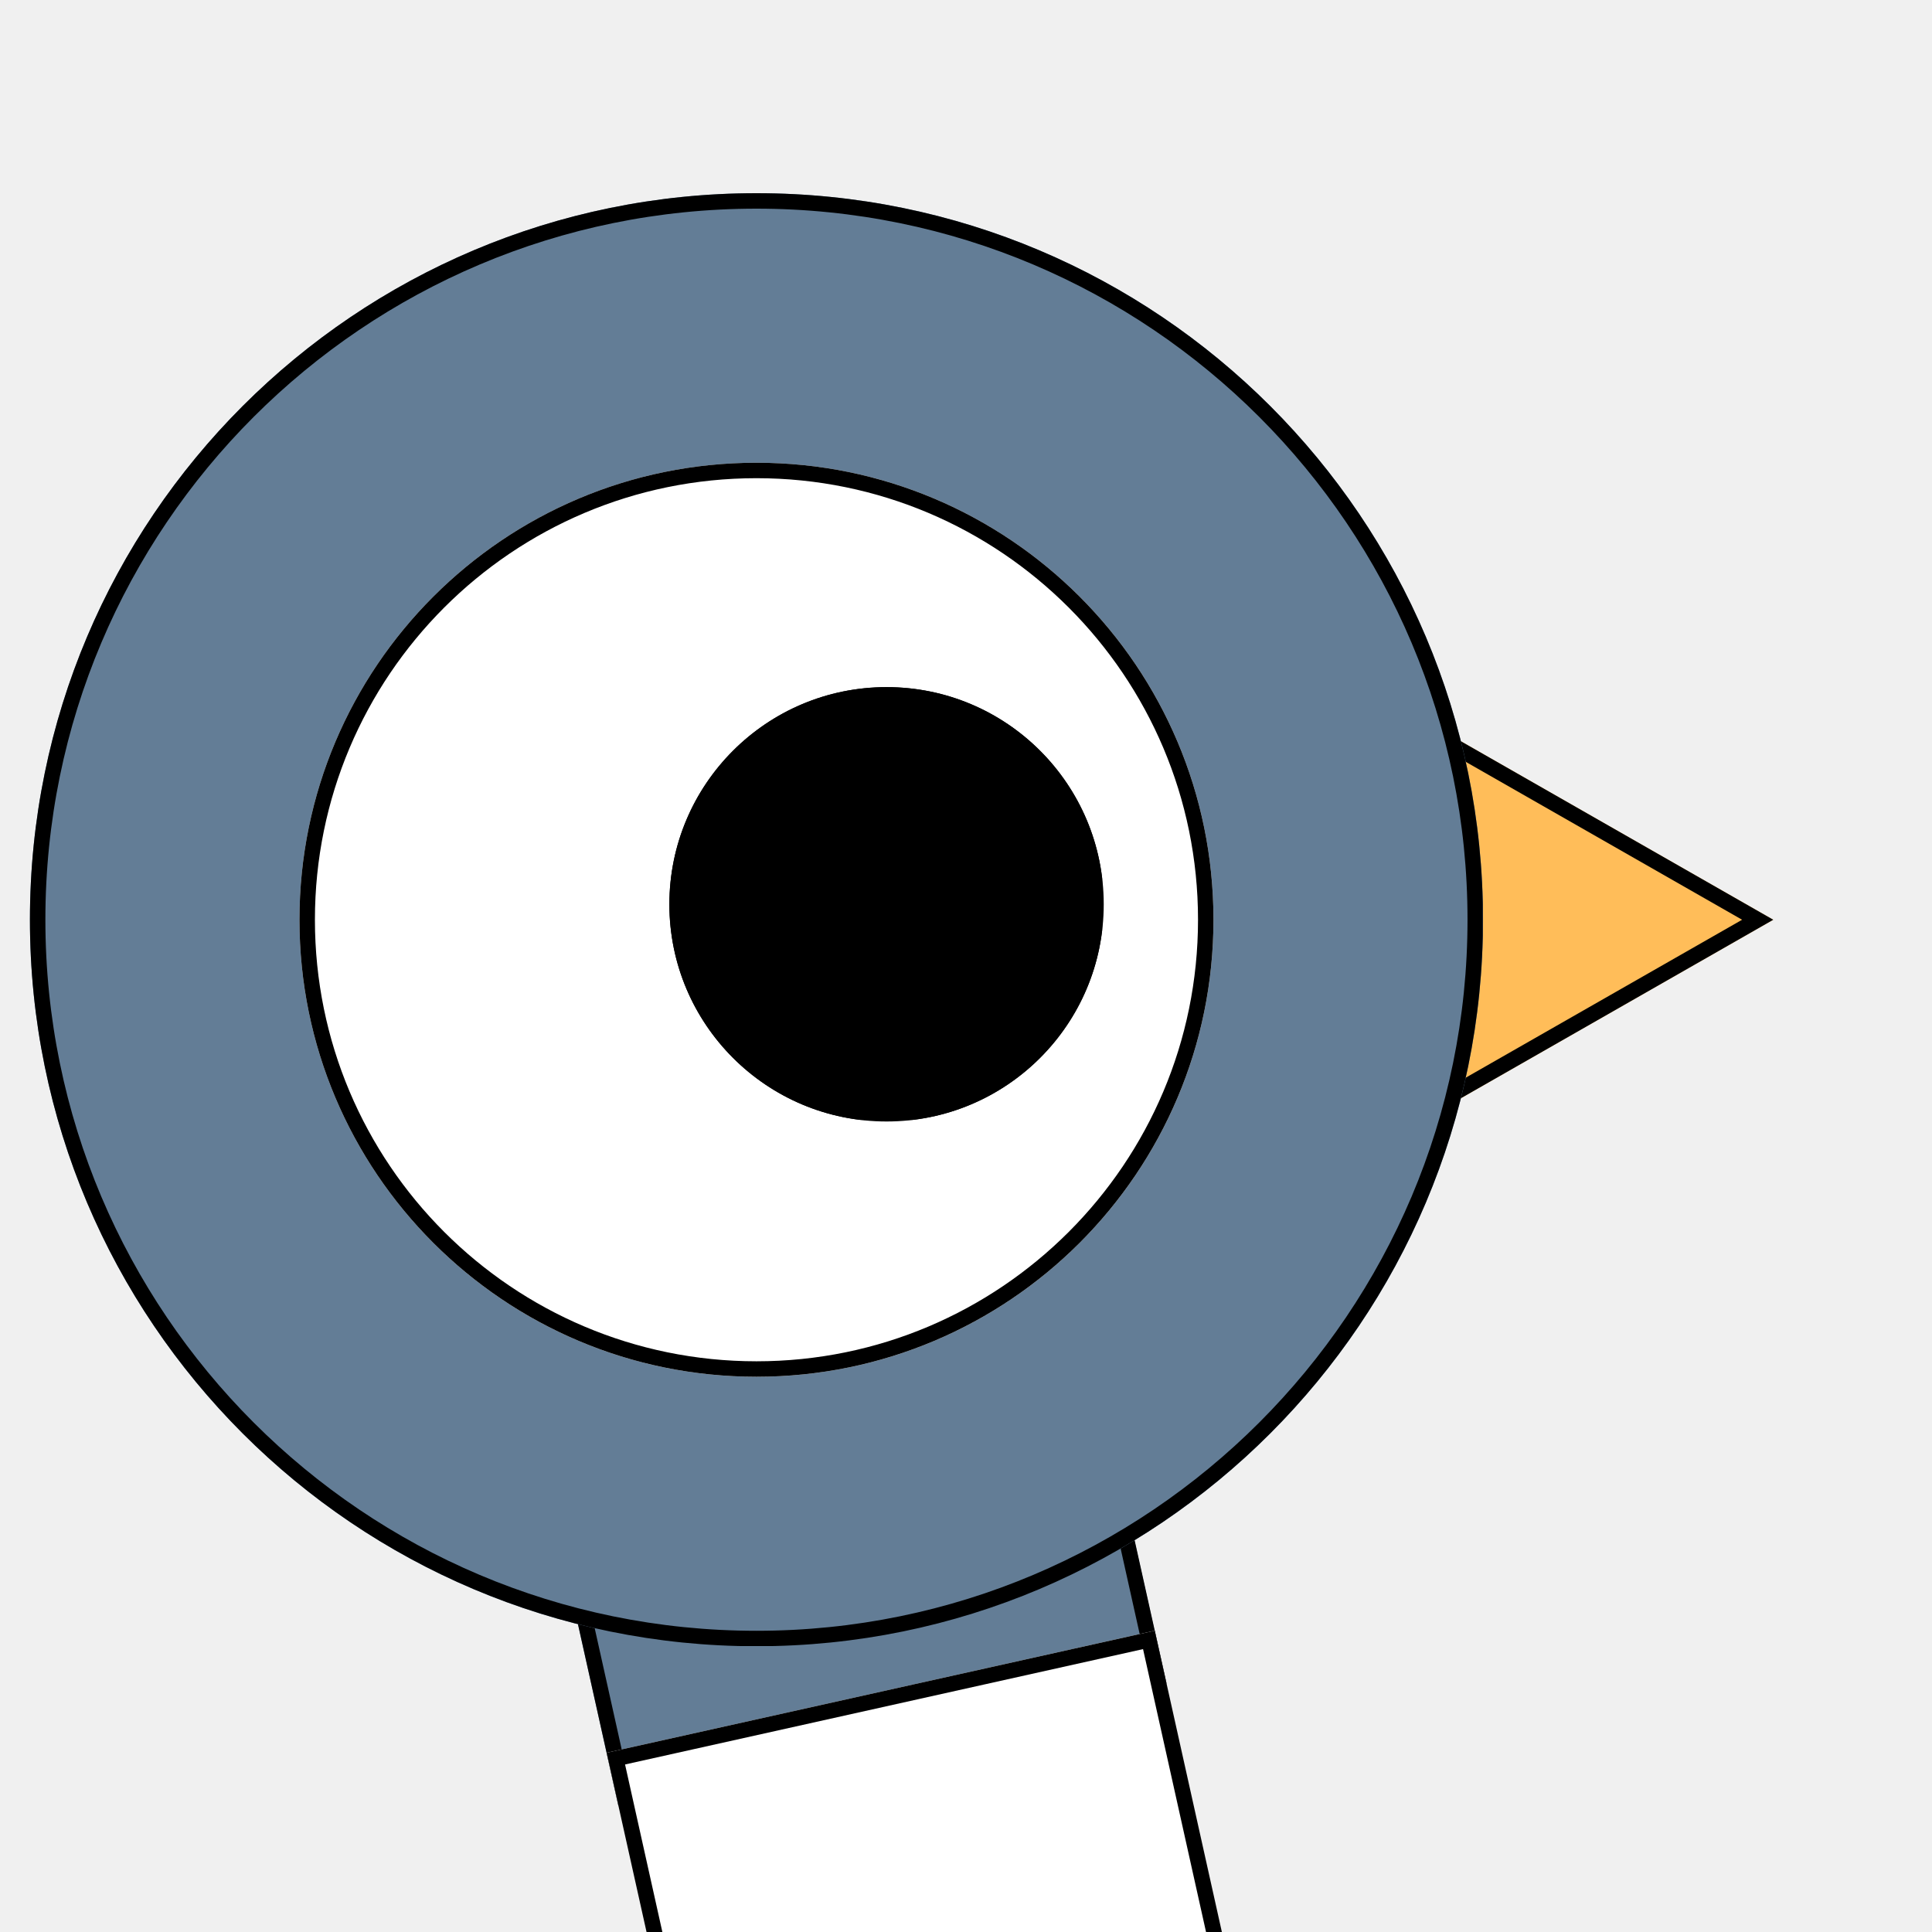
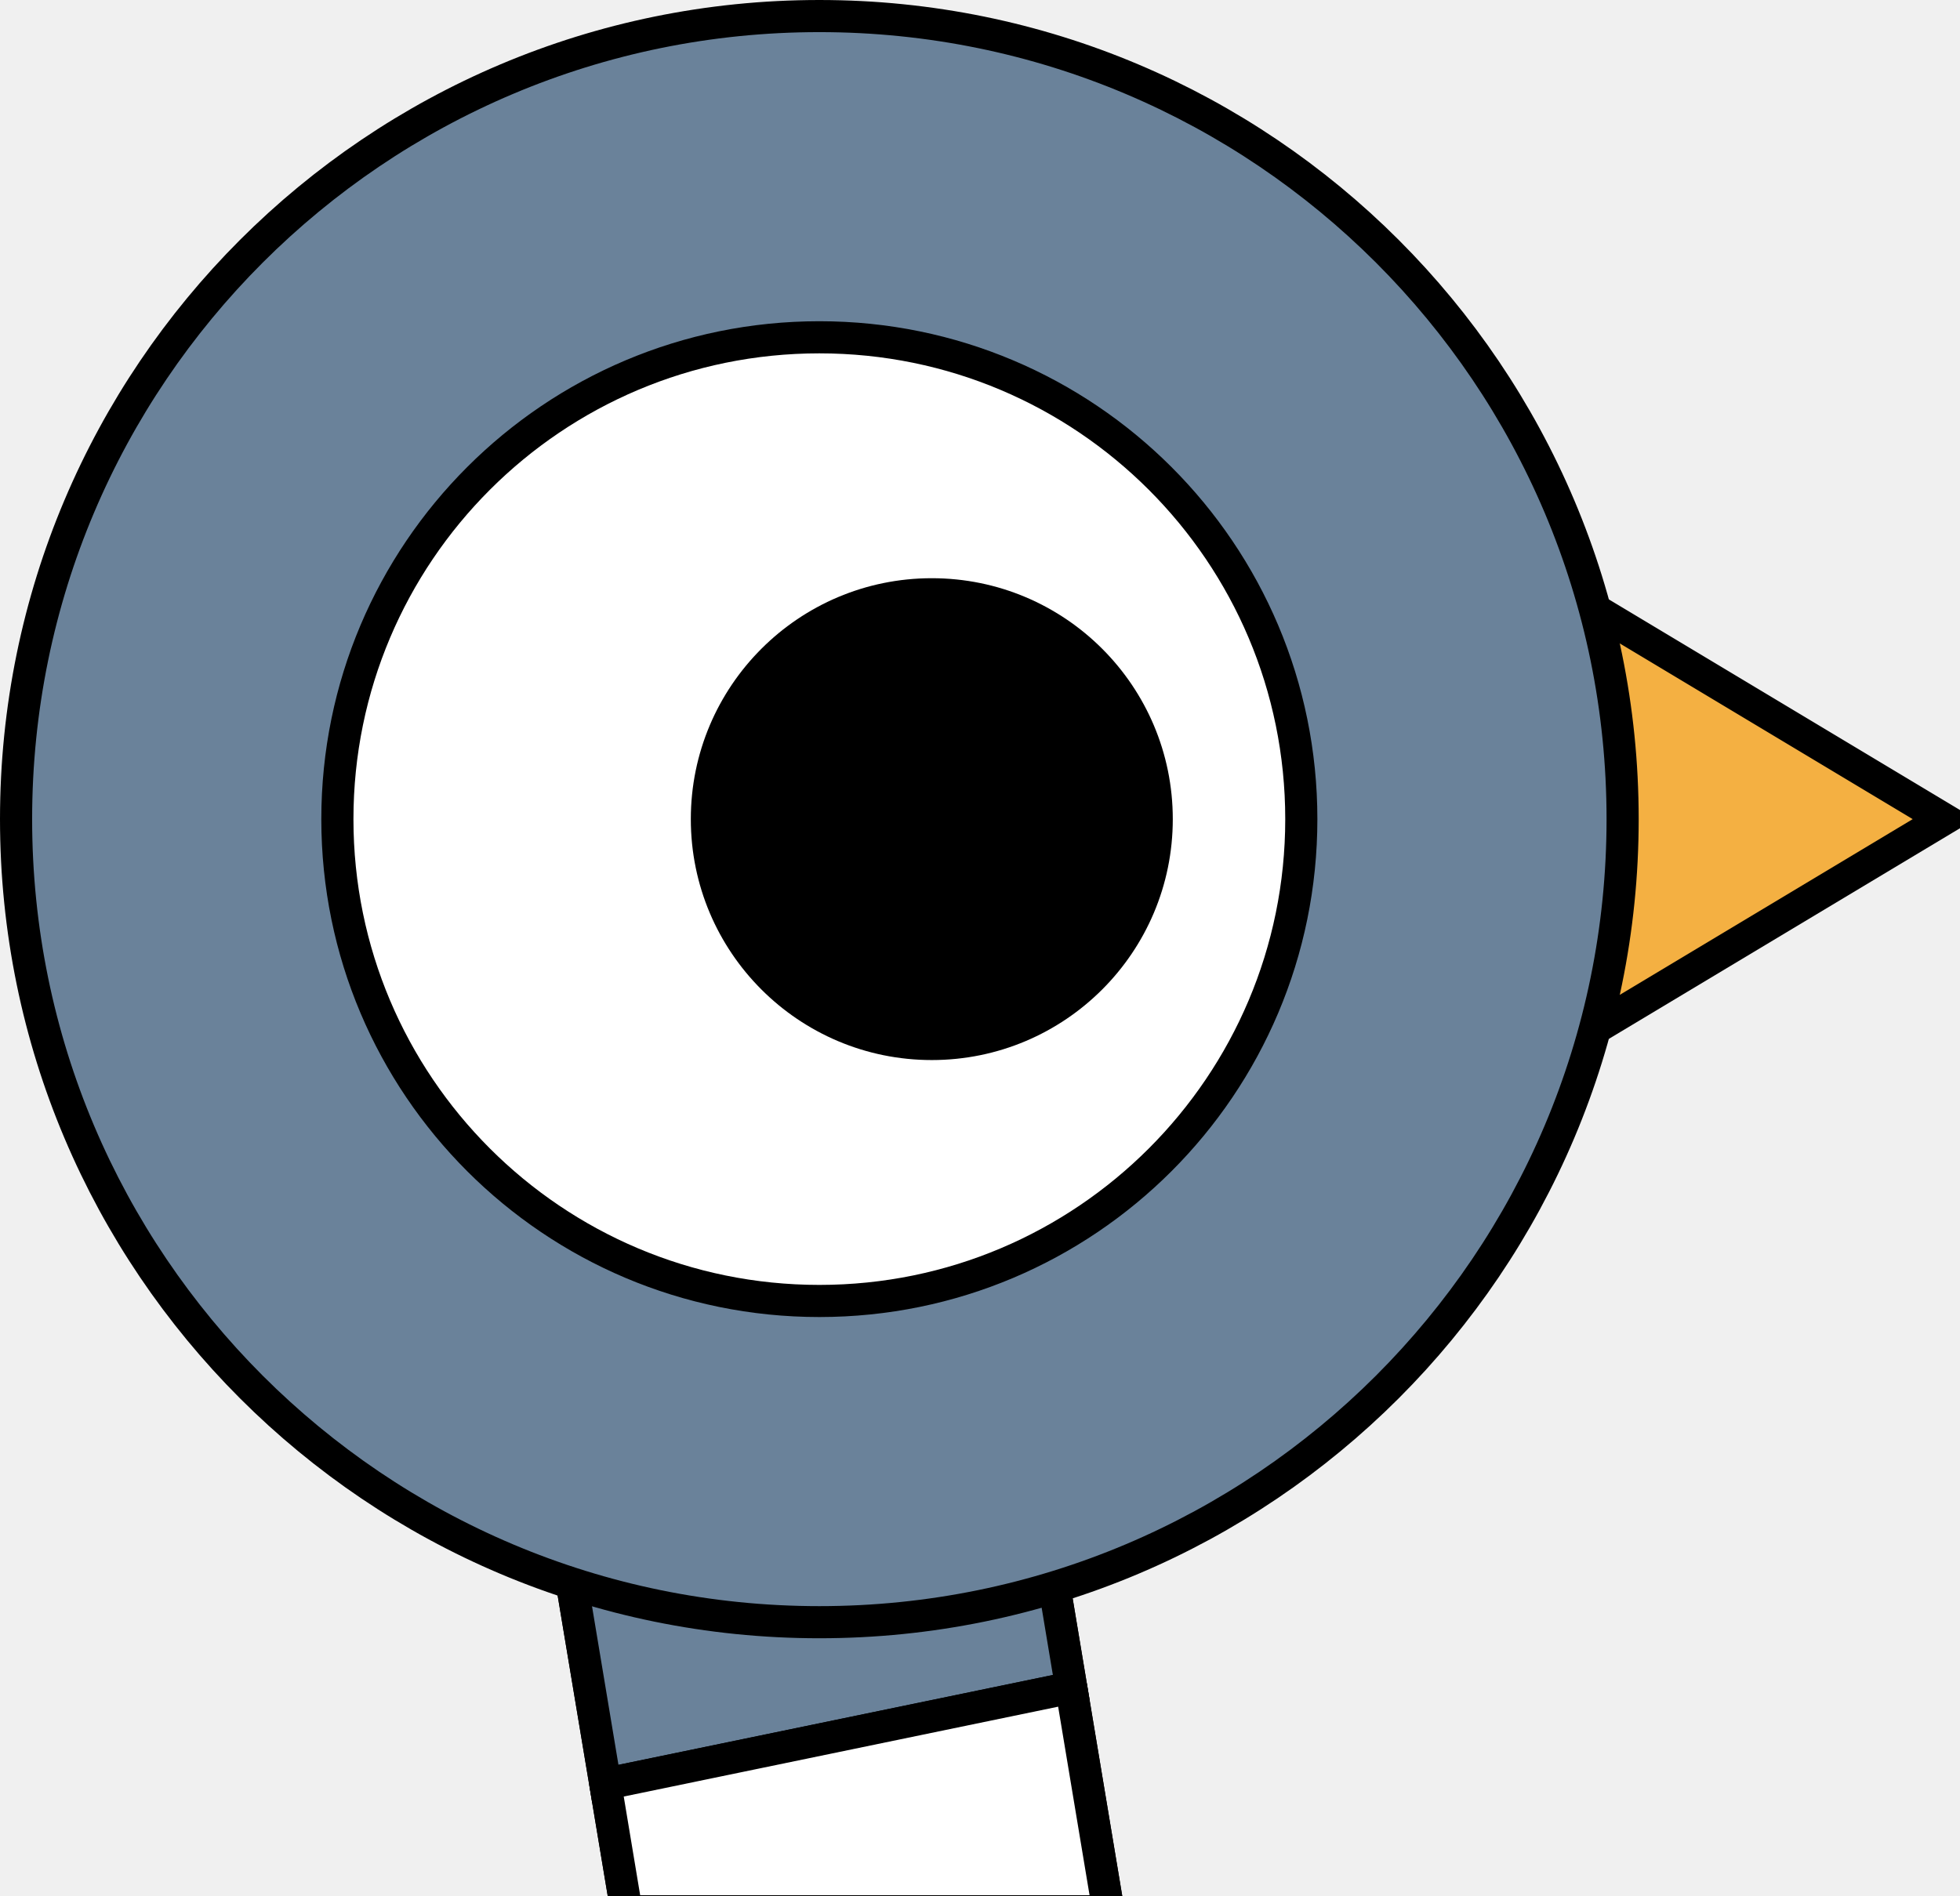
- <svg xmlns="http://www.w3.org/2000/svg" width="500" zoomAndPan="magnify" viewBox="0 0 375 375" height="500" preserveAspectRatio="xMidYMid meet" version="1.0">
-   <defs>
-     <clipPath id="5aa4bcef30">
-       <path d="M 104 257 L 227 257 L 227 351 L 104 351 Z M 104 257 " clip-rule="nonzero" />
-     </clipPath>
-     <clipPath id="2eae5c22d0">
-       <path d="M 104.59 281.18 L 210.996 257.48 L 226.426 326.762 L 120.02 350.461 Z M 104.59 281.18 " clip-rule="nonzero" />
-     </clipPath>
-     <clipPath id="1e3d772ed9">
-       <path d="M 104 257 L 227 257 L 227 351 L 104 351 Z M 104 257 " clip-rule="nonzero" />
-     </clipPath>
-     <clipPath id="0c6db5f6f8">
-       <path d="M 104.59 281.18 L 210.996 257.48 L 226.48 327 L 120.074 350.699 Z M 104.59 281.18 " clip-rule="nonzero" />
-     </clipPath>
-     <clipPath id="9c7b95d225">
-       <path d="M 104.594 281.18 L 210.992 257.48 L 226.422 326.758 L 120.023 350.453 Z M 104.594 281.18 " clip-rule="nonzero" />
-     </clipPath>
-     <clipPath id="4c1b8c5a42">
-       <path d="M 117 316 L 240 316 L 240 375 L 117 375 Z M 117 316 " clip-rule="nonzero" />
-     </clipPath>
-     <clipPath id="97c2e48b8c">
-       <path d="M 117.738 340.211 L 224.145 316.508 L 239.574 385.793 L 133.168 409.492 Z M 117.738 340.211 " clip-rule="nonzero" />
-     </clipPath>
-     <clipPath id="6ce0feb80c">
-       <path d="M 117 316 L 240 316 L 240 375 L 117 375 Z M 117 316 " clip-rule="nonzero" />
-     </clipPath>
-     <clipPath id="c965d830ac">
-       <path d="M 117.738 340.211 L 224.145 316.508 L 239.629 386.027 L 133.219 409.73 Z M 117.738 340.211 " clip-rule="nonzero" />
-     </clipPath>
-     <clipPath id="642b3d551e">
-       <path d="M 117.742 340.207 L 224.141 316.512 L 239.566 385.785 L 133.172 409.484 Z M 117.742 340.207 " clip-rule="nonzero" />
-     </clipPath>
-     <clipPath id="04cff68faf">
-       <path d="M 245.75 122.273 L 344.188 122.273 L 344.188 234.938 L 245.75 234.938 Z M 245.75 122.273 " clip-rule="nonzero" />
-     </clipPath>
-     <clipPath id="655935a579">
-       <path d="M 344.188 178.523 L 245.75 234.773 L 245.75 122.273 Z M 344.188 178.523 " clip-rule="nonzero" />
-     </clipPath>
-     <clipPath id="e9e4ea175f">
-       <path d="M 245.938 122.273 L 344.188 122.273 L 344.188 234.773 L 245.938 234.773 Z M 245.938 122.273 " clip-rule="nonzero" />
-     </clipPath>
-     <clipPath id="ffe176b138">
-       <path d="M 344.188 178.523 L 245.75 234.773 L 245.75 122.273 Z M 344.188 178.523 " clip-rule="nonzero" />
-     </clipPath>
-     <clipPath id="27f0084992">
-       <path d="M 5.809 37.5 L 287.855 37.5 L 287.855 319.547 L 5.809 319.547 Z M 5.809 37.5 " clip-rule="nonzero" />
-     </clipPath>
-     <clipPath id="952dfe268f">
-       <path d="M 146.832 37.5 C 68.945 37.5 5.809 100.637 5.809 178.523 C 5.809 256.406 68.945 319.547 146.832 319.547 C 224.715 319.547 287.855 256.406 287.855 178.523 C 287.855 100.637 224.715 37.5 146.832 37.5 Z M 146.832 37.5 " clip-rule="nonzero" />
-     </clipPath>
-     <clipPath id="5172a5d921">
-       <path d="M 5.809 37.5 L 287.809 37.5 L 287.809 319.5 L 5.809 319.5 Z M 5.809 37.5 " clip-rule="nonzero" />
-     </clipPath>
-     <clipPath id="b47d488d20">
-       <path d="M 146.828 37.5 C 68.945 37.5 5.809 100.637 5.809 178.516 C 5.809 256.398 68.945 319.535 146.828 319.535 C 224.707 319.535 287.844 256.398 287.844 178.516 C 287.844 100.637 224.707 37.5 146.828 37.5 Z M 146.828 37.5 " clip-rule="nonzero" />
-     </clipPath>
-     <clipPath id="9c46b9ea77">
-       <path d="M 58.125 89.816 L 235.539 89.816 L 235.539 267.23 L 58.125 267.23 Z M 58.125 89.816 " clip-rule="nonzero" />
-     </clipPath>
-     <clipPath id="24745efdb1">
-       <path d="M 146.832 89.816 C 97.84 89.816 58.125 129.531 58.125 178.523 C 58.125 227.516 97.84 267.23 146.832 267.23 C 195.824 267.23 235.539 227.516 235.539 178.523 C 235.539 129.531 195.824 89.816 146.832 89.816 Z M 146.832 89.816 " clip-rule="nonzero" />
-     </clipPath>
-     <clipPath id="7e640ee0f1">
-       <path d="M 58.125 89.816 L 235.535 89.816 L 235.535 267.227 L 58.125 267.227 Z M 58.125 89.816 " clip-rule="nonzero" />
-     </clipPath>
-     <clipPath id="8c7cb6c6ef">
-       <path d="M 146.828 89.816 C 97.84 89.816 58.125 129.531 58.125 178.52 C 58.125 227.512 97.84 267.227 146.828 267.227 C 195.82 267.227 235.535 227.512 235.535 178.52 C 235.535 129.531 195.82 89.816 146.828 89.816 Z M 146.828 89.816 " clip-rule="nonzero" />
-     </clipPath>
-     <clipPath id="23a513382f">
-       <path d="M 129.926 133.371 L 214.234 133.371 L 214.234 217.68 L 129.926 217.68 Z M 129.926 133.371 " clip-rule="nonzero" />
-     </clipPath>
-     <clipPath id="57d010d22a">
-       <path d="M 172.082 133.371 C 148.801 133.371 129.926 152.246 129.926 175.527 C 129.926 198.809 148.801 217.68 172.082 217.68 C 195.363 217.68 214.234 198.809 214.234 175.527 C 214.234 152.246 195.363 133.371 172.082 133.371 Z M 172.082 133.371 " clip-rule="nonzero" />
-     </clipPath>
-     <clipPath id="e1139be502">
-       <path d="M 129.926 133.371 L 213.926 133.371 L 213.926 217.371 L 129.926 217.371 Z M 129.926 133.371 " clip-rule="nonzero" />
-     </clipPath>
-     <clipPath id="229cfc1492">
-       <path d="M 172.078 133.371 C 148.801 133.371 129.926 152.246 129.926 175.523 C 129.926 198.805 148.801 217.676 172.078 217.676 C 195.359 217.676 214.23 198.805 214.23 175.523 C 214.23 152.246 195.359 133.371 172.078 133.371 Z M 172.078 133.371 " clip-rule="nonzero" />
-     </clipPath>
-   </defs>
-   <g clip-path="url(#5aa4bcef30)">
-     <g clip-path="url(#2eae5c22d0)">
-       <path fill="#637d96" d="M 104.59 281.18 L 210.949 257.492 L 226.379 326.773 L 120.02 350.461 Z M 104.59 281.18 " fill-opacity="1" fill-rule="nonzero" />
-     </g>
-   </g>
-   <g clip-path="url(#1e3d772ed9)">
-     <g clip-path="url(#0c6db5f6f8)">
-       <g clip-path="url(#9c7b95d225)">
-         <path stroke-linecap="butt" transform="matrix(0.709381, -0.157997, 0.157997, 0.709381, 104.5938, 281.1788)" fill="none" stroke-linejoin="miter" d="M -0 0.001 L 149.988 -0.001 L 149.988 97.658 L 0.001 97.655 Z M -0 0.001 " stroke="#000000" stroke-width="8.256" stroke-opacity="1" stroke-miterlimit="4" />
-       </g>
-     </g>
-   </g>
-   <g clip-path="url(#4c1b8c5a42)">
-     <g clip-path="url(#97c2e48b8c)">
-       <path fill="#ffffff" d="M 117.738 340.211 L 224.094 316.52 L 239.527 385.801 L 133.168 409.492 Z M 117.738 340.211 " fill-opacity="1" fill-rule="nonzero" />
-     </g>
-   </g>
-   <g clip-path="url(#6ce0feb80c)">
-     <g clip-path="url(#c965d830ac)">
-       <g clip-path="url(#642b3d551e)">
-         <path stroke-linecap="butt" transform="matrix(0.709381, -0.157997, 0.157997, 0.709381, 117.7412, 340.2082)" fill="none" stroke-linejoin="miter" d="M 0.002 -0.001 L 149.989 0.002 L 149.984 97.654 L 0.001 97.658 Z M 0.002 -0.001 " stroke="#000000" stroke-width="8.256" stroke-opacity="1" stroke-miterlimit="4" />
-       </g>
-     </g>
-   </g>
-   <g clip-path="url(#04cff68faf)">
-     <g clip-path="url(#655935a579)">
-       <path fill="#ffbd59" d="M 344.188 122.273 L 344.188 234.938 L 245.75 234.938 L 245.75 122.273 Z M 344.188 122.273 " fill-opacity="1" fill-rule="nonzero" />
-     </g>
-   </g>
-   <g clip-path="url(#e9e4ea175f)">
-     <g clip-path="url(#ffe176b138)">
-       <path stroke-linecap="butt" transform="matrix(0, 0.75, -0.75, 0, 344.1863, 122.2725)" fill="none" stroke-linejoin="miter" d="M 75.001 -0.002 L 150.001 131.248 L 0.001 131.248 Z M 75.001 -0.002 " stroke="#000000" stroke-width="8" stroke-opacity="1" stroke-miterlimit="4" />
-     </g>
-   </g>
-   <g clip-path="url(#27f0084992)">
-     <g clip-path="url(#952dfe268f)">
-       <path fill="#637d96" d="M 5.809 37.5 L 287.855 37.5 L 287.855 319.547 L 5.809 319.547 Z M 5.809 37.5 " fill-opacity="1" fill-rule="nonzero" />
-     </g>
-   </g>
-   <g clip-path="url(#5172a5d921)">
-     <g clip-path="url(#b47d488d20)">
-       <path stroke-linecap="butt" transform="matrix(0.75, 0, 0, 0.75, 5.809145, 37.5)" fill="none" stroke-linejoin="miter" d="M 188.025 0 C 84.182 0 -0.001 84.182 -0.001 188.021 C -0.001 291.865 84.182 376.047 188.025 376.047 C 291.864 376.047 376.046 291.865 376.046 188.021 C 376.046 84.182 291.864 0 188.025 0 Z M 188.025 0 " stroke="#000000" stroke-width="8" stroke-opacity="1" stroke-miterlimit="4" />
-     </g>
-   </g>
-   <g clip-path="url(#9c46b9ea77)">
-     <g clip-path="url(#24745efdb1)">
-       <path fill="#ffffff" d="M 58.125 89.816 L 235.539 89.816 L 235.539 267.23 L 58.125 267.23 Z M 58.125 89.816 " fill-opacity="1" fill-rule="nonzero" />
-     </g>
-   </g>
-   <g clip-path="url(#7e640ee0f1)">
-     <g clip-path="url(#8c7cb6c6ef)">
-       <path stroke-linecap="butt" transform="matrix(0.75, 0, 0, 0.75, 58.12419, 89.81504)" fill="none" stroke-linejoin="miter" d="M 118.272 0.002 C 52.954 0.002 0.001 52.955 0.001 118.273 C 0.001 183.596 52.954 236.549 118.272 236.549 C 183.595 236.549 236.548 183.596 236.548 118.273 C 236.548 52.955 183.595 0.002 118.272 0.002 Z M 118.272 0.002 " stroke="#000000" stroke-width="8" stroke-opacity="1" stroke-miterlimit="4" />
-     </g>
-   </g>
-   <g clip-path="url(#23a513382f)">
-     <g clip-path="url(#57d010d22a)">
-       <path fill="#000000" d="M 129.926 133.371 L 214.234 133.371 L 214.234 217.68 L 129.926 217.68 Z M 129.926 133.371 " fill-opacity="1" fill-rule="nonzero" />
-     </g>
-   </g>
-   <g clip-path="url(#e1139be502)">
-     <g clip-path="url(#229cfc1492)">
-       <path stroke-linecap="butt" transform="matrix(0.75, 0, 0, 0.75, 129.927, 133.3721)" fill="none" stroke-linejoin="miter" d="M 56.202 -0.001 C 25.165 -0.001 -0.002 25.165 -0.002 56.202 C -0.002 87.243 25.165 112.405 56.202 112.405 C 87.243 112.405 112.405 87.243 112.405 56.202 C 112.405 25.165 87.243 -0.001 56.202 -0.001 Z M 56.202 -0.001 " stroke="#000000" stroke-width="8" stroke-opacity="1" stroke-miterlimit="4" />
-     </g>
-   </g>
+ <svg xmlns="http://www.w3.org/2000/svg" viewBox="49 49 122 118">
+   <line x1="80" y1="120" x2="88" y2="168" stroke="black" stroke-width="2" />
+   <line x1="110" y1="120" x2="118" y2="168" stroke="black" stroke-width="2" />
+   <polygon points="79.18,115.07 109.18,115.07 115.68,154.07 86.68,160.07" fill="#6A829A" stroke="black" stroke-width="2" />
+   <polygon points="115.68,154.07 86.68,160.07 88,168 118,168" fill="#FFFFFF" stroke="black" stroke-width="2" stroke-linejoin="round" stroke-linecap="butt" />
+   <polygon points="170,100 145,85 145,115" fill="#F4B042" stroke="black" stroke-width="2" />
+   <circle cx="100" cy="100" r="50" fill="#6A829A" stroke="black" stroke-width="2" />
+   <circle cx="100" cy="100" r="30" fill="white" stroke="black" stroke-width="2" />
+   <circle cx="107" cy="100" r="15" fill="black" />
</svg>
